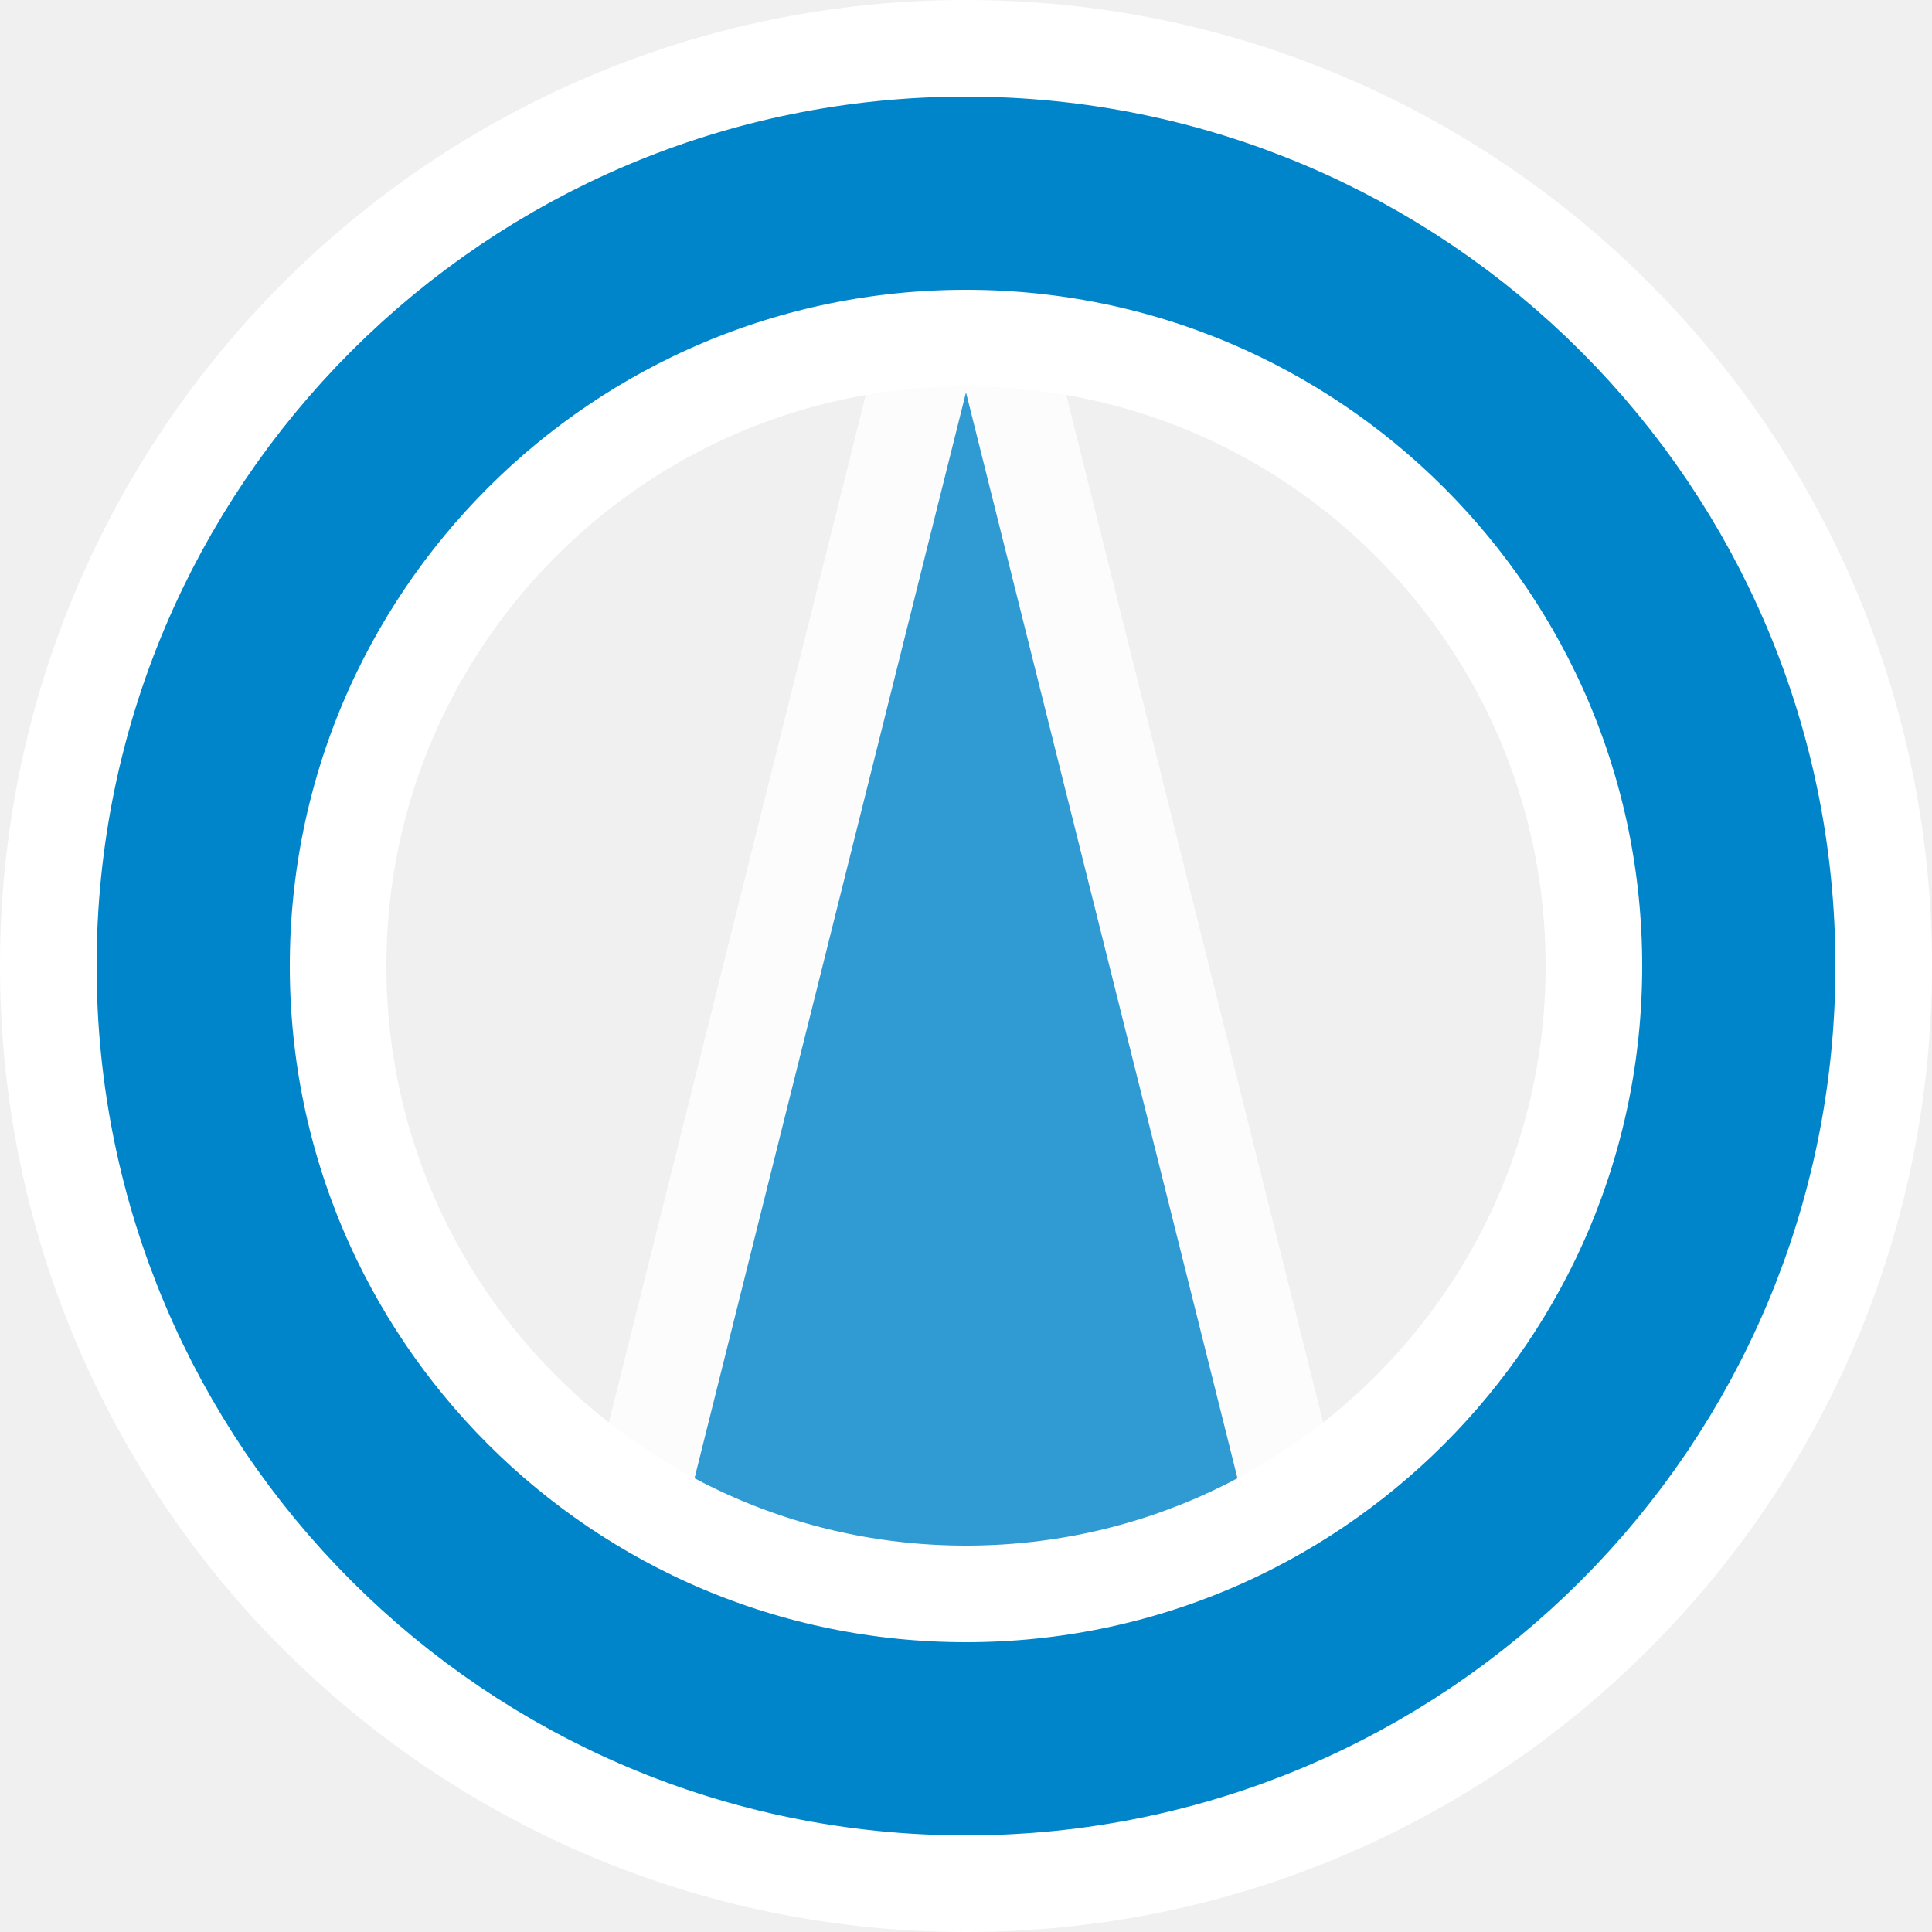
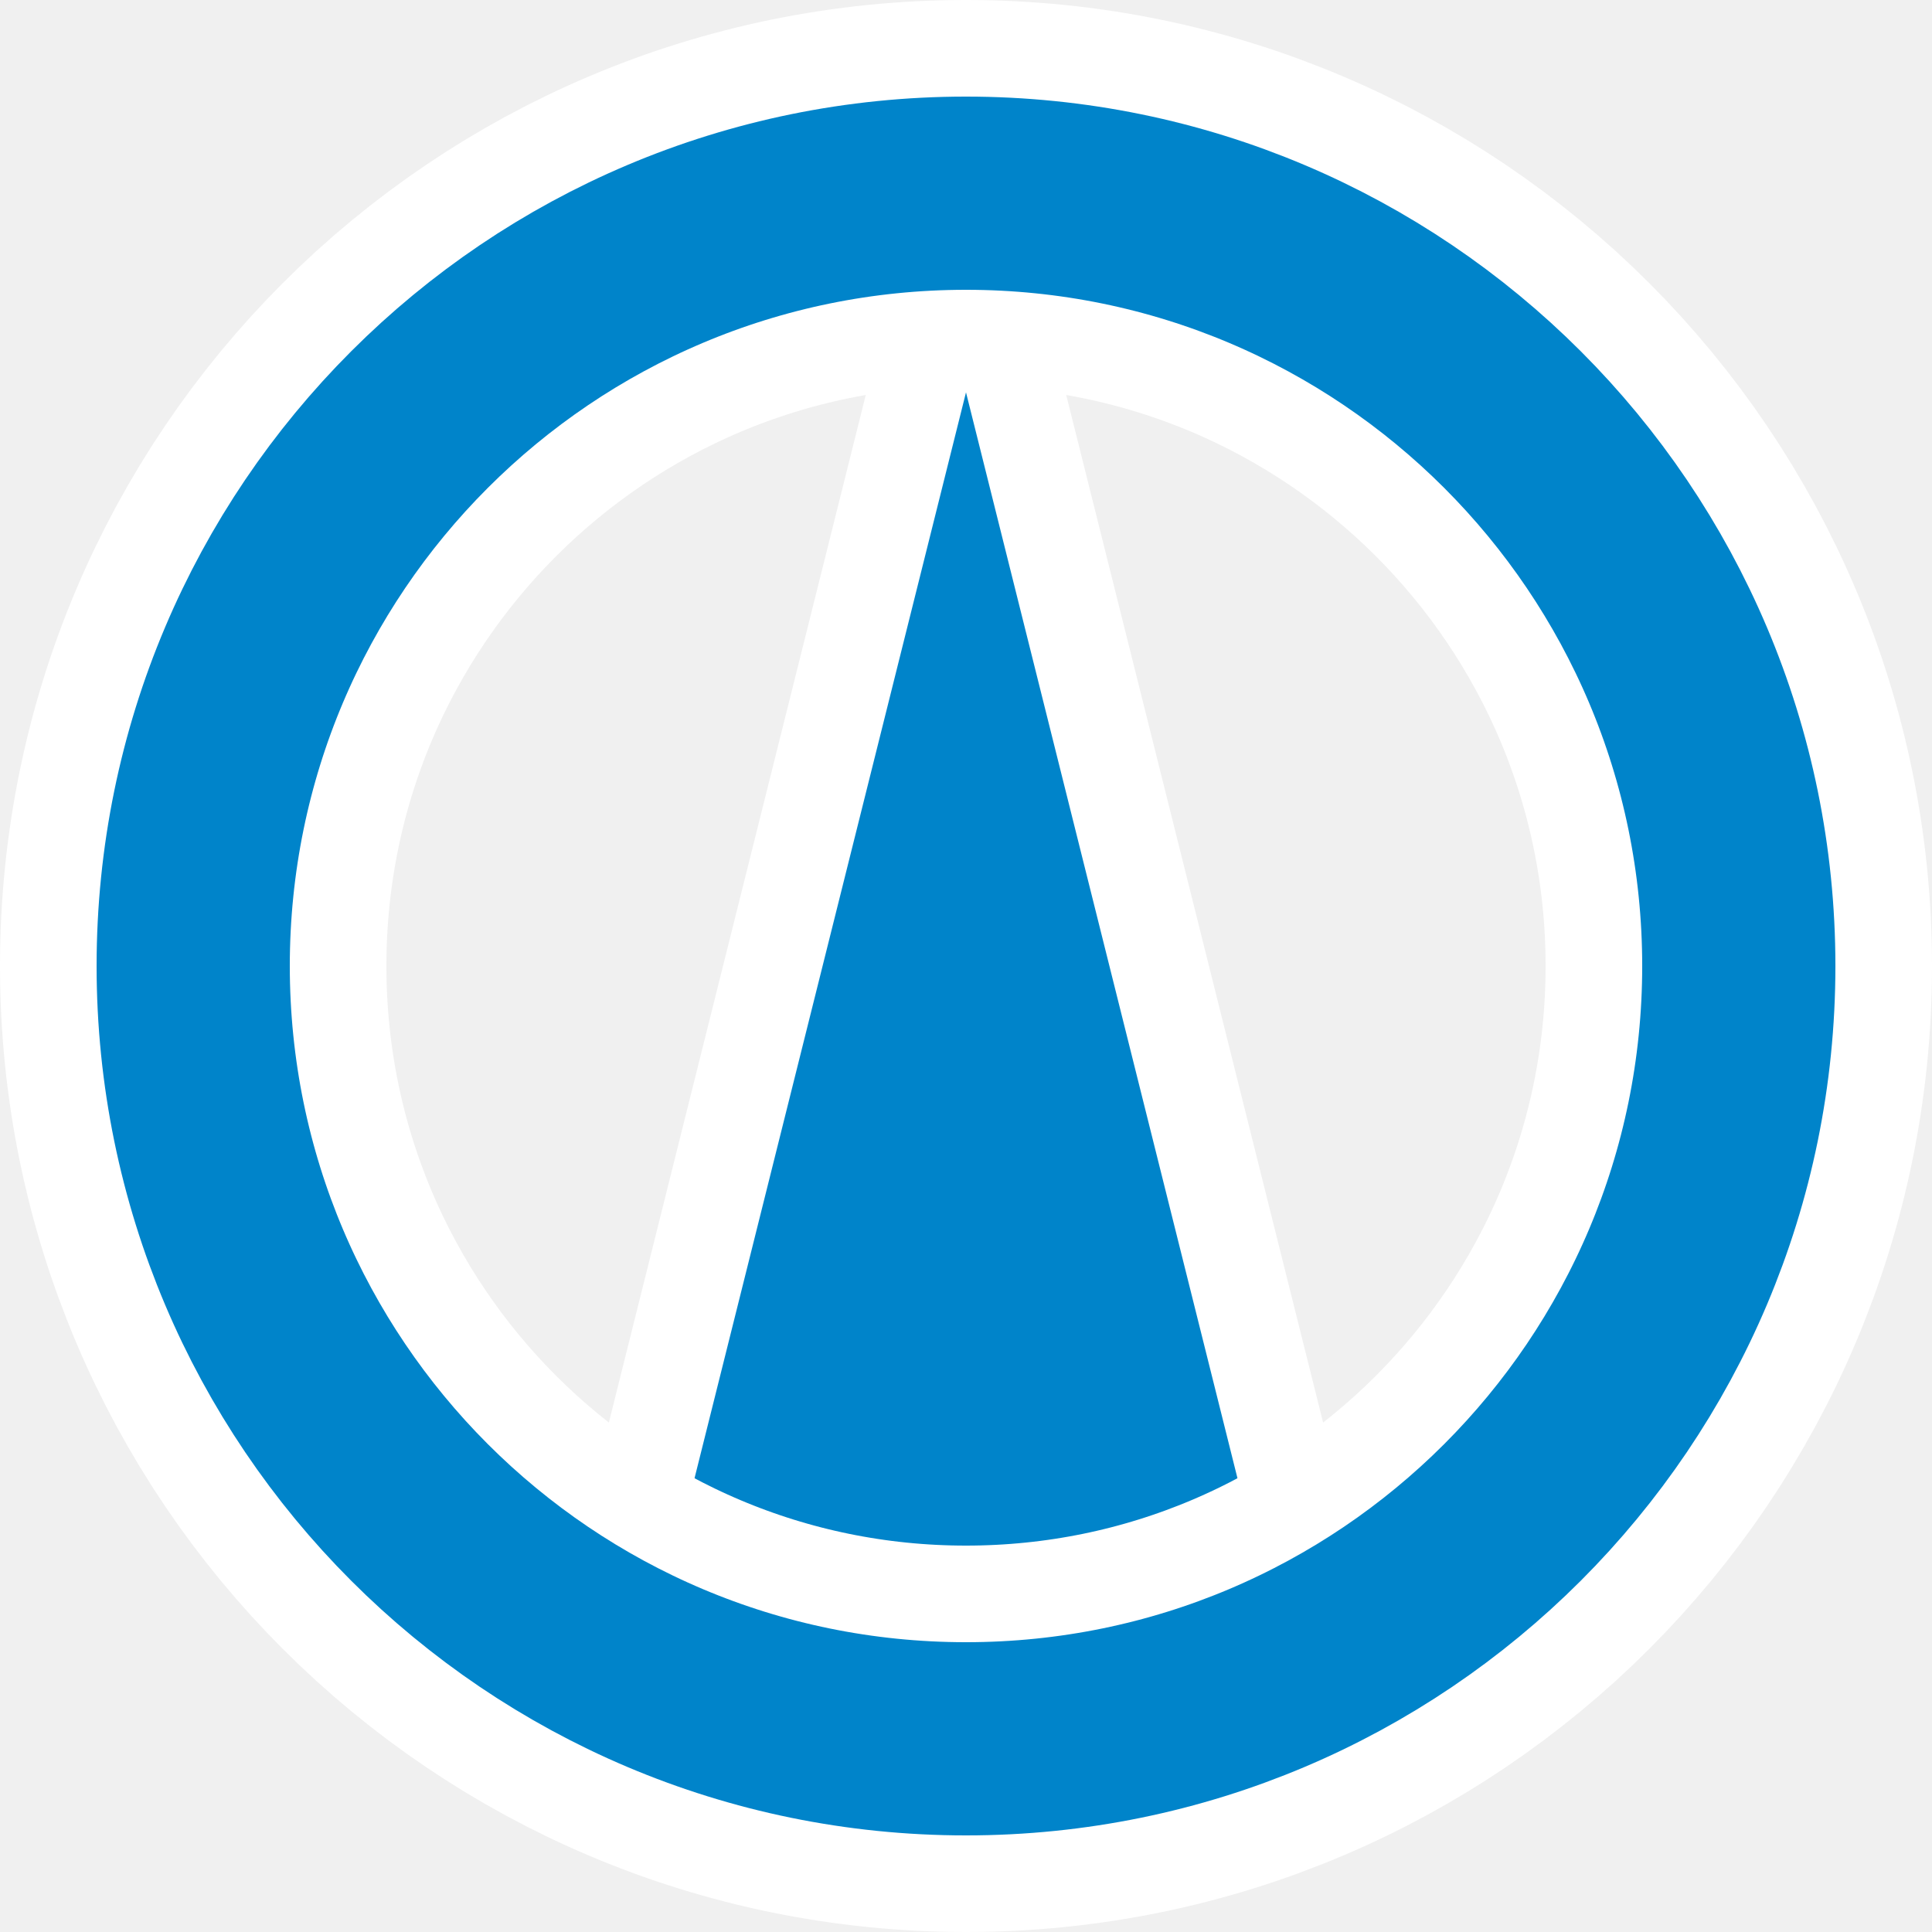
<svg xmlns="http://www.w3.org/2000/svg" width="100" height="100">
-   <path style="opacity:.8;fill:#0084ca;stroke-width:5;stroke:#fff" d="M50 10 L 70 90 L 30 90 L 50 10" />
+   <path style="fill:#0084ca;stroke-width:5;stroke:#fff" d="M50 10 L 70 90 L 30 90 L 50 10" />
  <circle cx="50" cy="50" r="40" style="fill:none;stroke:#fff;stroke-width:20" />
-   <circle cx="50" cy="50" r="40" style="fill:none;opacity.8;stroke:#0084ca;stroke-width:10" />
+   <circle cx="50" cy="50" r="40" style="fill:none;stroke:#0084ca;stroke-width:10" />
</svg>
